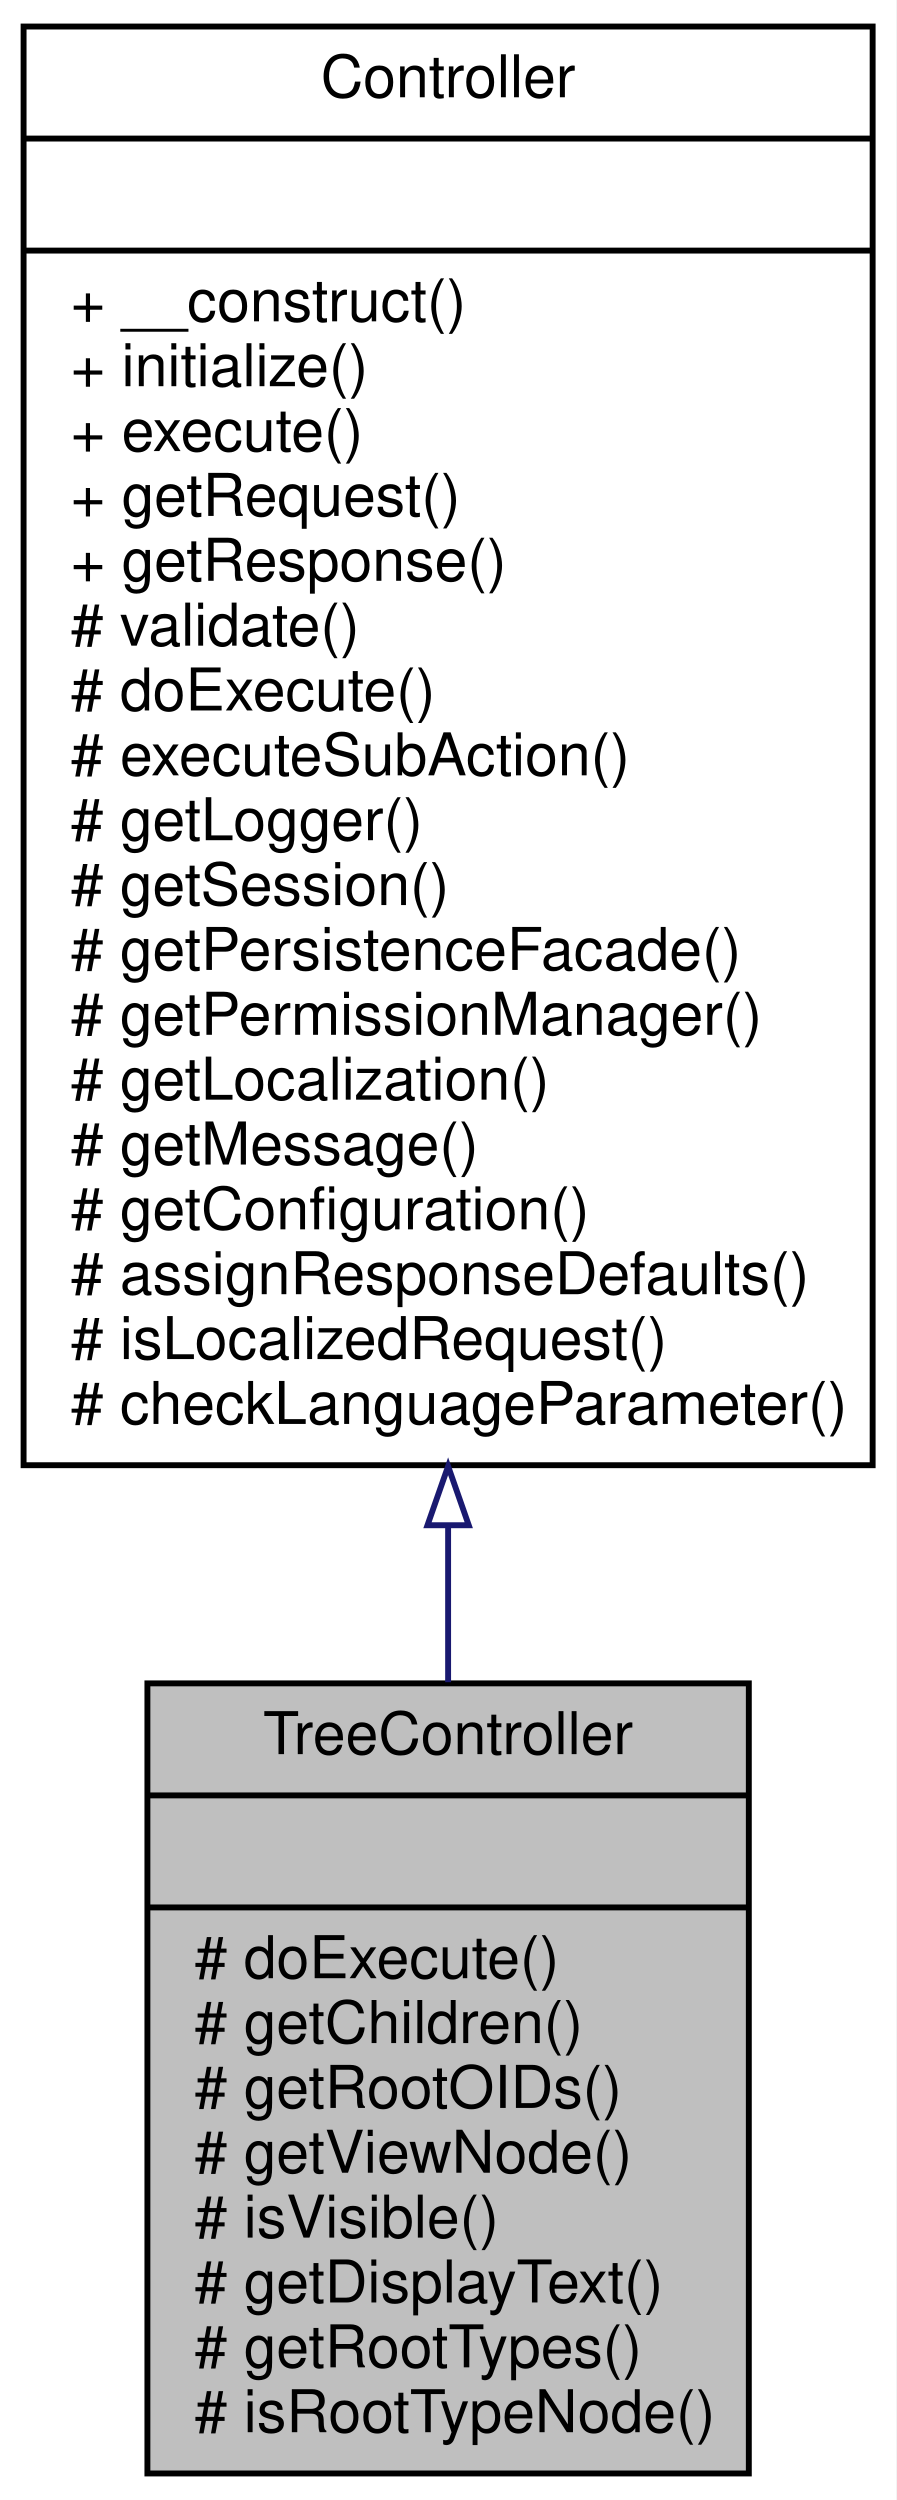
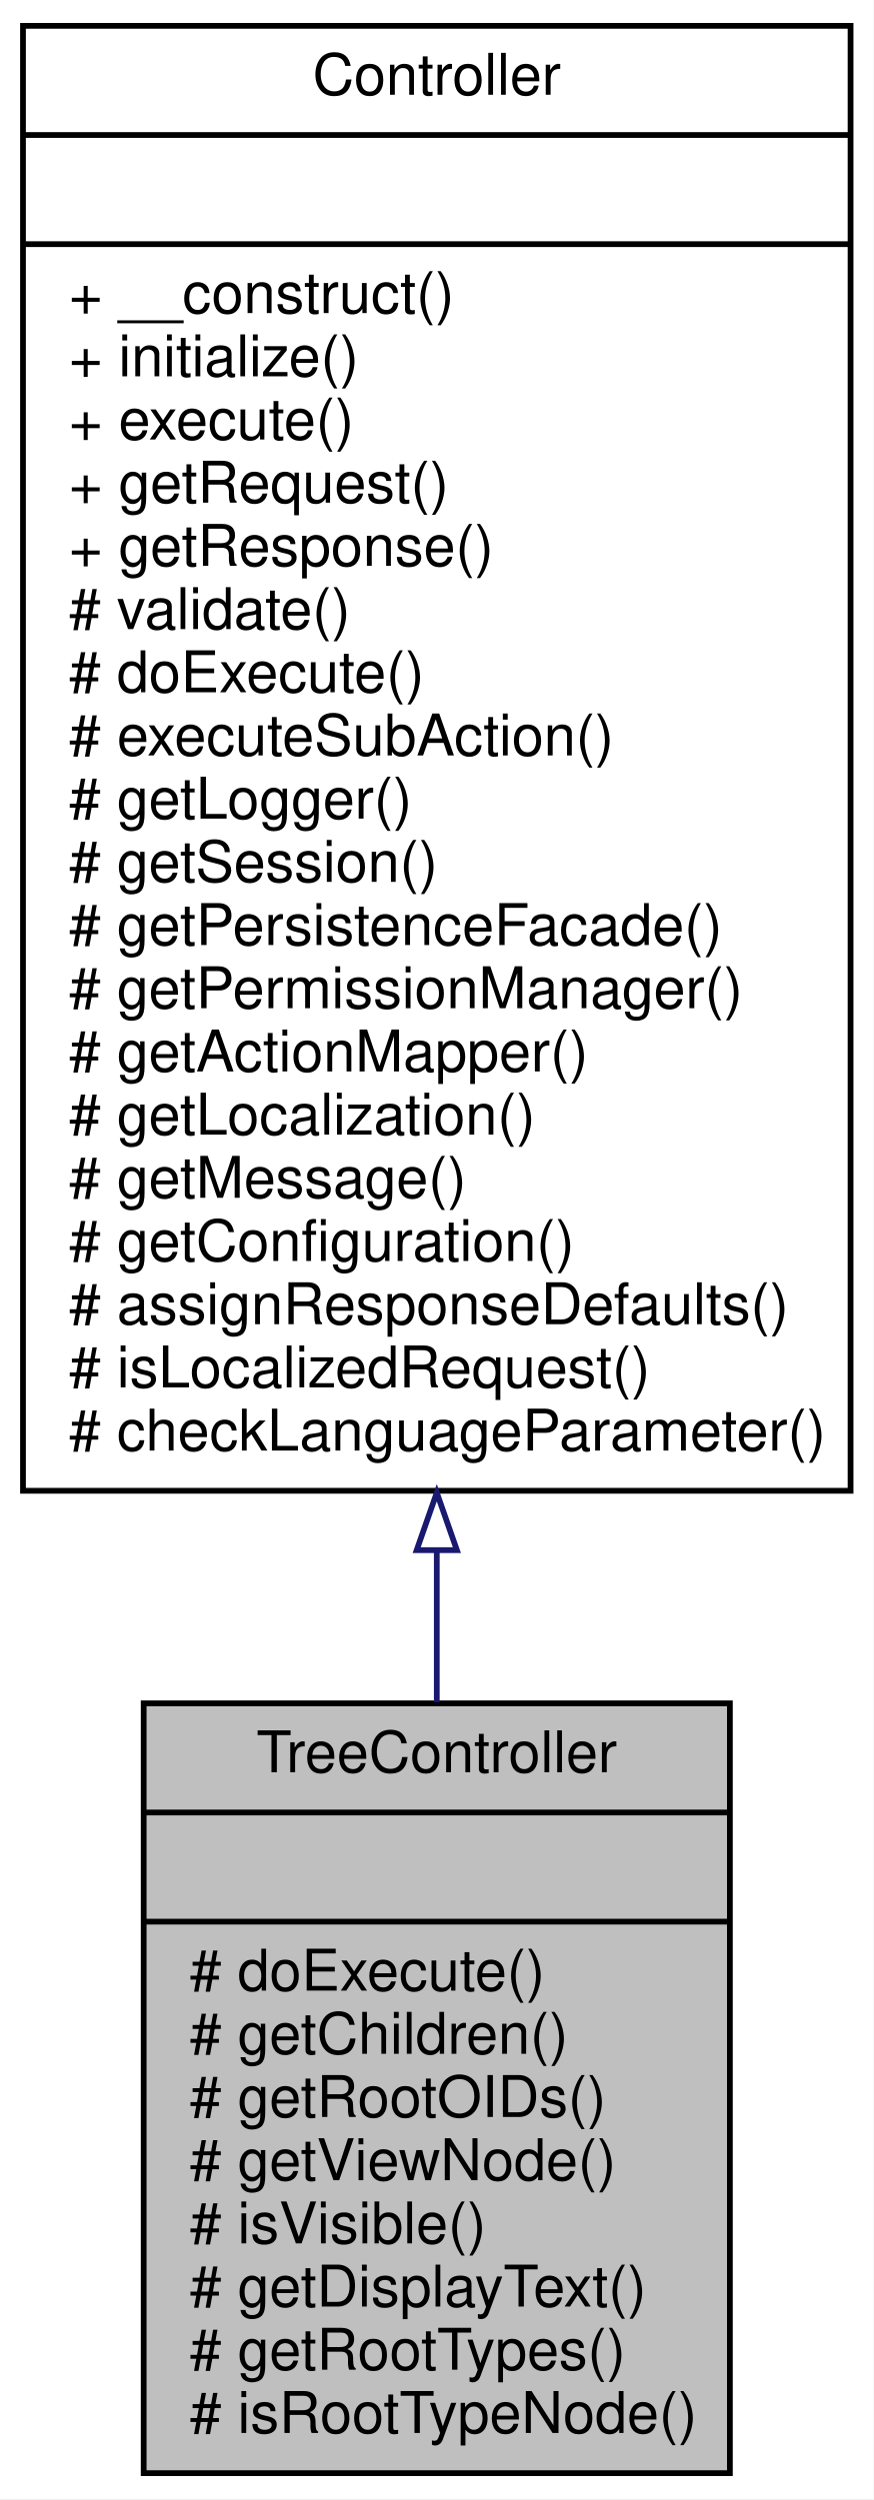
- <svg xmlns="http://www.w3.org/2000/svg" xmlns:xlink="http://www.w3.org/1999/xlink" width="152pt" height="424pt" viewBox="0.00 0.00 152.00 424.00">
-   <g id="graph0" class="graph" transform="scale(1 1) rotate(0) translate(4 420)">
-     <polygon fill="white" stroke="none" points="-4,4 -4,-420 148,-420 148,4 -4,4" />
+ <svg xmlns="http://www.w3.org/2000/svg" xmlns:xlink="http://www.w3.org/1999/xlink" width="152pt" height="435pt" viewBox="0.00 0.00 152.00 435.00">
+   <g id="graph0" class="graph" transform="scale(1 1) rotate(0) translate(4 431)">
+     <polygon fill="white" stroke="none" points="-4,4 -4,-431 148,-431 148,4 -4,4" />
    <g id="node1" class="node">
      <polygon fill="#bfbfbf" stroke="black" points="21,-0.5 21,-134.5 123,-134.5 123,-0.5 21,-0.5" />
      <text text-anchor="middle" x="72" y="-122.5" font-family="Helvetica,sans-Serif" font-size="10.00">TreeController</text>
      <polyline fill="none" stroke="black" points="21,-115.5 123,-115.5 " />
      <text text-anchor="middle" x="72" y="-103.5" font-family="Helvetica,sans-Serif" font-size="10.00"> </text>
      <polyline fill="none" stroke="black" points="21,-96.5 123,-96.5 " />
      <text text-anchor="start" x="29" y="-84.5" font-family="Helvetica,sans-Serif" font-size="10.00"># doExecute()</text>
      <text text-anchor="start" x="29" y="-73.5" font-family="Helvetica,sans-Serif" font-size="10.00"># getChildren()</text>
      <text text-anchor="start" x="29" y="-62.5" font-family="Helvetica,sans-Serif" font-size="10.00"># getRootOIDs()</text>
      <text text-anchor="start" x="29" y="-51.5" font-family="Helvetica,sans-Serif" font-size="10.00"># getViewNode()</text>
      <text text-anchor="start" x="29" y="-40.5" font-family="Helvetica,sans-Serif" font-size="10.00"># isVisible()</text>
      <text text-anchor="start" x="29" y="-29.5" font-family="Helvetica,sans-Serif" font-size="10.00"># getDisplayText()</text>
      <text text-anchor="start" x="29" y="-18.5" font-family="Helvetica,sans-Serif" font-size="10.00"># getRootTypes()</text>
      <text text-anchor="start" x="29" y="-7.5" font-family="Helvetica,sans-Serif" font-size="10.00"># isRootTypeNode()</text>
    </g>
    <g id="node2" class="node">
      <g id="a_node2">
        <a xlink:href="classwcmf_1_1lib_1_1presentation_1_1_controller.html" target="_top" xlink:title="Controller is the base class of all controllers. ">
-           <polygon fill="white" stroke="black" points="0,-171.5 0,-415.5 144,-415.5 144,-171.5 0,-171.5" />
-           <text text-anchor="middle" x="72" y="-403.5" font-family="Helvetica,sans-Serif" font-size="10.00">Controller</text>
-           <polyline fill="none" stroke="black" points="0,-396.5 144,-396.5 " />
-           <text text-anchor="middle" x="72" y="-384.5" font-family="Helvetica,sans-Serif" font-size="10.00"> </text>
-           <polyline fill="none" stroke="black" points="0,-377.5 144,-377.5 " />
-           <text text-anchor="start" x="8" y="-365.5" font-family="Helvetica,sans-Serif" font-size="10.00">+ __construct()</text>
-           <text text-anchor="start" x="8" y="-354.5" font-family="Helvetica,sans-Serif" font-size="10.00">+ initialize()</text>
-           <text text-anchor="start" x="8" y="-343.5" font-family="Helvetica,sans-Serif" font-size="10.00">+ execute()</text>
-           <text text-anchor="start" x="8" y="-332.5" font-family="Helvetica,sans-Serif" font-size="10.00">+ getRequest()</text>
-           <text text-anchor="start" x="8" y="-321.5" font-family="Helvetica,sans-Serif" font-size="10.00">+ getResponse()</text>
-           <text text-anchor="start" x="8" y="-310.5" font-family="Helvetica,sans-Serif" font-size="10.00"># validate()</text>
-           <text text-anchor="start" x="8" y="-299.5" font-family="Helvetica,sans-Serif" font-size="10.00"># doExecute()</text>
-           <text text-anchor="start" x="8" y="-288.5" font-family="Helvetica,sans-Serif" font-size="10.00"># executeSubAction()</text>
-           <text text-anchor="start" x="8" y="-277.5" font-family="Helvetica,sans-Serif" font-size="10.00"># getLogger()</text>
-           <text text-anchor="start" x="8" y="-266.5" font-family="Helvetica,sans-Serif" font-size="10.00"># getSession()</text>
-           <text text-anchor="start" x="8" y="-255.5" font-family="Helvetica,sans-Serif" font-size="10.00"># getPersistenceFacade()</text>
-           <text text-anchor="start" x="8" y="-244.5" font-family="Helvetica,sans-Serif" font-size="10.00"># getPermissionManager()</text>
+           <polygon fill="white" stroke="black" points="0,-171.5 0,-426.5 144,-426.5 144,-171.5 0,-171.5" />
+           <text text-anchor="middle" x="72" y="-414.5" font-family="Helvetica,sans-Serif" font-size="10.00">Controller</text>
+           <polyline fill="none" stroke="black" points="0,-407.5 144,-407.5 " />
+           <text text-anchor="middle" x="72" y="-395.5" font-family="Helvetica,sans-Serif" font-size="10.00"> </text>
+           <polyline fill="none" stroke="black" points="0,-388.5 144,-388.5 " />
+           <text text-anchor="start" x="8" y="-376.5" font-family="Helvetica,sans-Serif" font-size="10.00">+ __construct()</text>
+           <text text-anchor="start" x="8" y="-365.5" font-family="Helvetica,sans-Serif" font-size="10.00">+ initialize()</text>
+           <text text-anchor="start" x="8" y="-354.5" font-family="Helvetica,sans-Serif" font-size="10.00">+ execute()</text>
+           <text text-anchor="start" x="8" y="-343.5" font-family="Helvetica,sans-Serif" font-size="10.00">+ getRequest()</text>
+           <text text-anchor="start" x="8" y="-332.5" font-family="Helvetica,sans-Serif" font-size="10.00">+ getResponse()</text>
+           <text text-anchor="start" x="8" y="-321.5" font-family="Helvetica,sans-Serif" font-size="10.00"># validate()</text>
+           <text text-anchor="start" x="8" y="-310.5" font-family="Helvetica,sans-Serif" font-size="10.00"># doExecute()</text>
+           <text text-anchor="start" x="8" y="-299.5" font-family="Helvetica,sans-Serif" font-size="10.00"># executeSubAction()</text>
+           <text text-anchor="start" x="8" y="-288.5" font-family="Helvetica,sans-Serif" font-size="10.00"># getLogger()</text>
+           <text text-anchor="start" x="8" y="-277.5" font-family="Helvetica,sans-Serif" font-size="10.00"># getSession()</text>
+           <text text-anchor="start" x="8" y="-266.5" font-family="Helvetica,sans-Serif" font-size="10.00"># getPersistenceFacade()</text>
+           <text text-anchor="start" x="8" y="-255.5" font-family="Helvetica,sans-Serif" font-size="10.00"># getPermissionManager()</text>
+           <text text-anchor="start" x="8" y="-244.5" font-family="Helvetica,sans-Serif" font-size="10.00"># getActionMapper()</text>
          <text text-anchor="start" x="8" y="-233.5" font-family="Helvetica,sans-Serif" font-size="10.00"># getLocalization()</text>
          <text text-anchor="start" x="8" y="-222.5" font-family="Helvetica,sans-Serif" font-size="10.00"># getMessage()</text>
          <text text-anchor="start" x="8" y="-211.5" font-family="Helvetica,sans-Serif" font-size="10.00"># getConfiguration()</text>
          <text text-anchor="start" x="8" y="-200.5" font-family="Helvetica,sans-Serif" font-size="10.00"># assignResponseDefaults()</text>
          <text text-anchor="start" x="8" y="-189.5" font-family="Helvetica,sans-Serif" font-size="10.00"># isLocalizedRequest()</text>
          <text text-anchor="start" x="8" y="-178.5" font-family="Helvetica,sans-Serif" font-size="10.00"># checkLanguageParameter()</text>
        </a>
      </g>
    </g>
    <g id="edge1" class="edge">
-       <path fill="none" stroke="midnightblue" d="M72,-161.053C72,-152.012 72,-143.146 72,-134.699" />
-       <polygon fill="none" stroke="midnightblue" points="68.5,-161.322 72,-171.322 75.5,-161.322 68.5,-161.322" />
+       <path fill="none" stroke="midnightblue" d="M72,-160.934C72,-151.931 72,-143.118 72,-134.729" />
+       <polygon fill="none" stroke="midnightblue" points="68.5,-161.167 72,-171.167 75.5,-161.167 68.5,-161.167" />
    </g>
  </g>
</svg>
